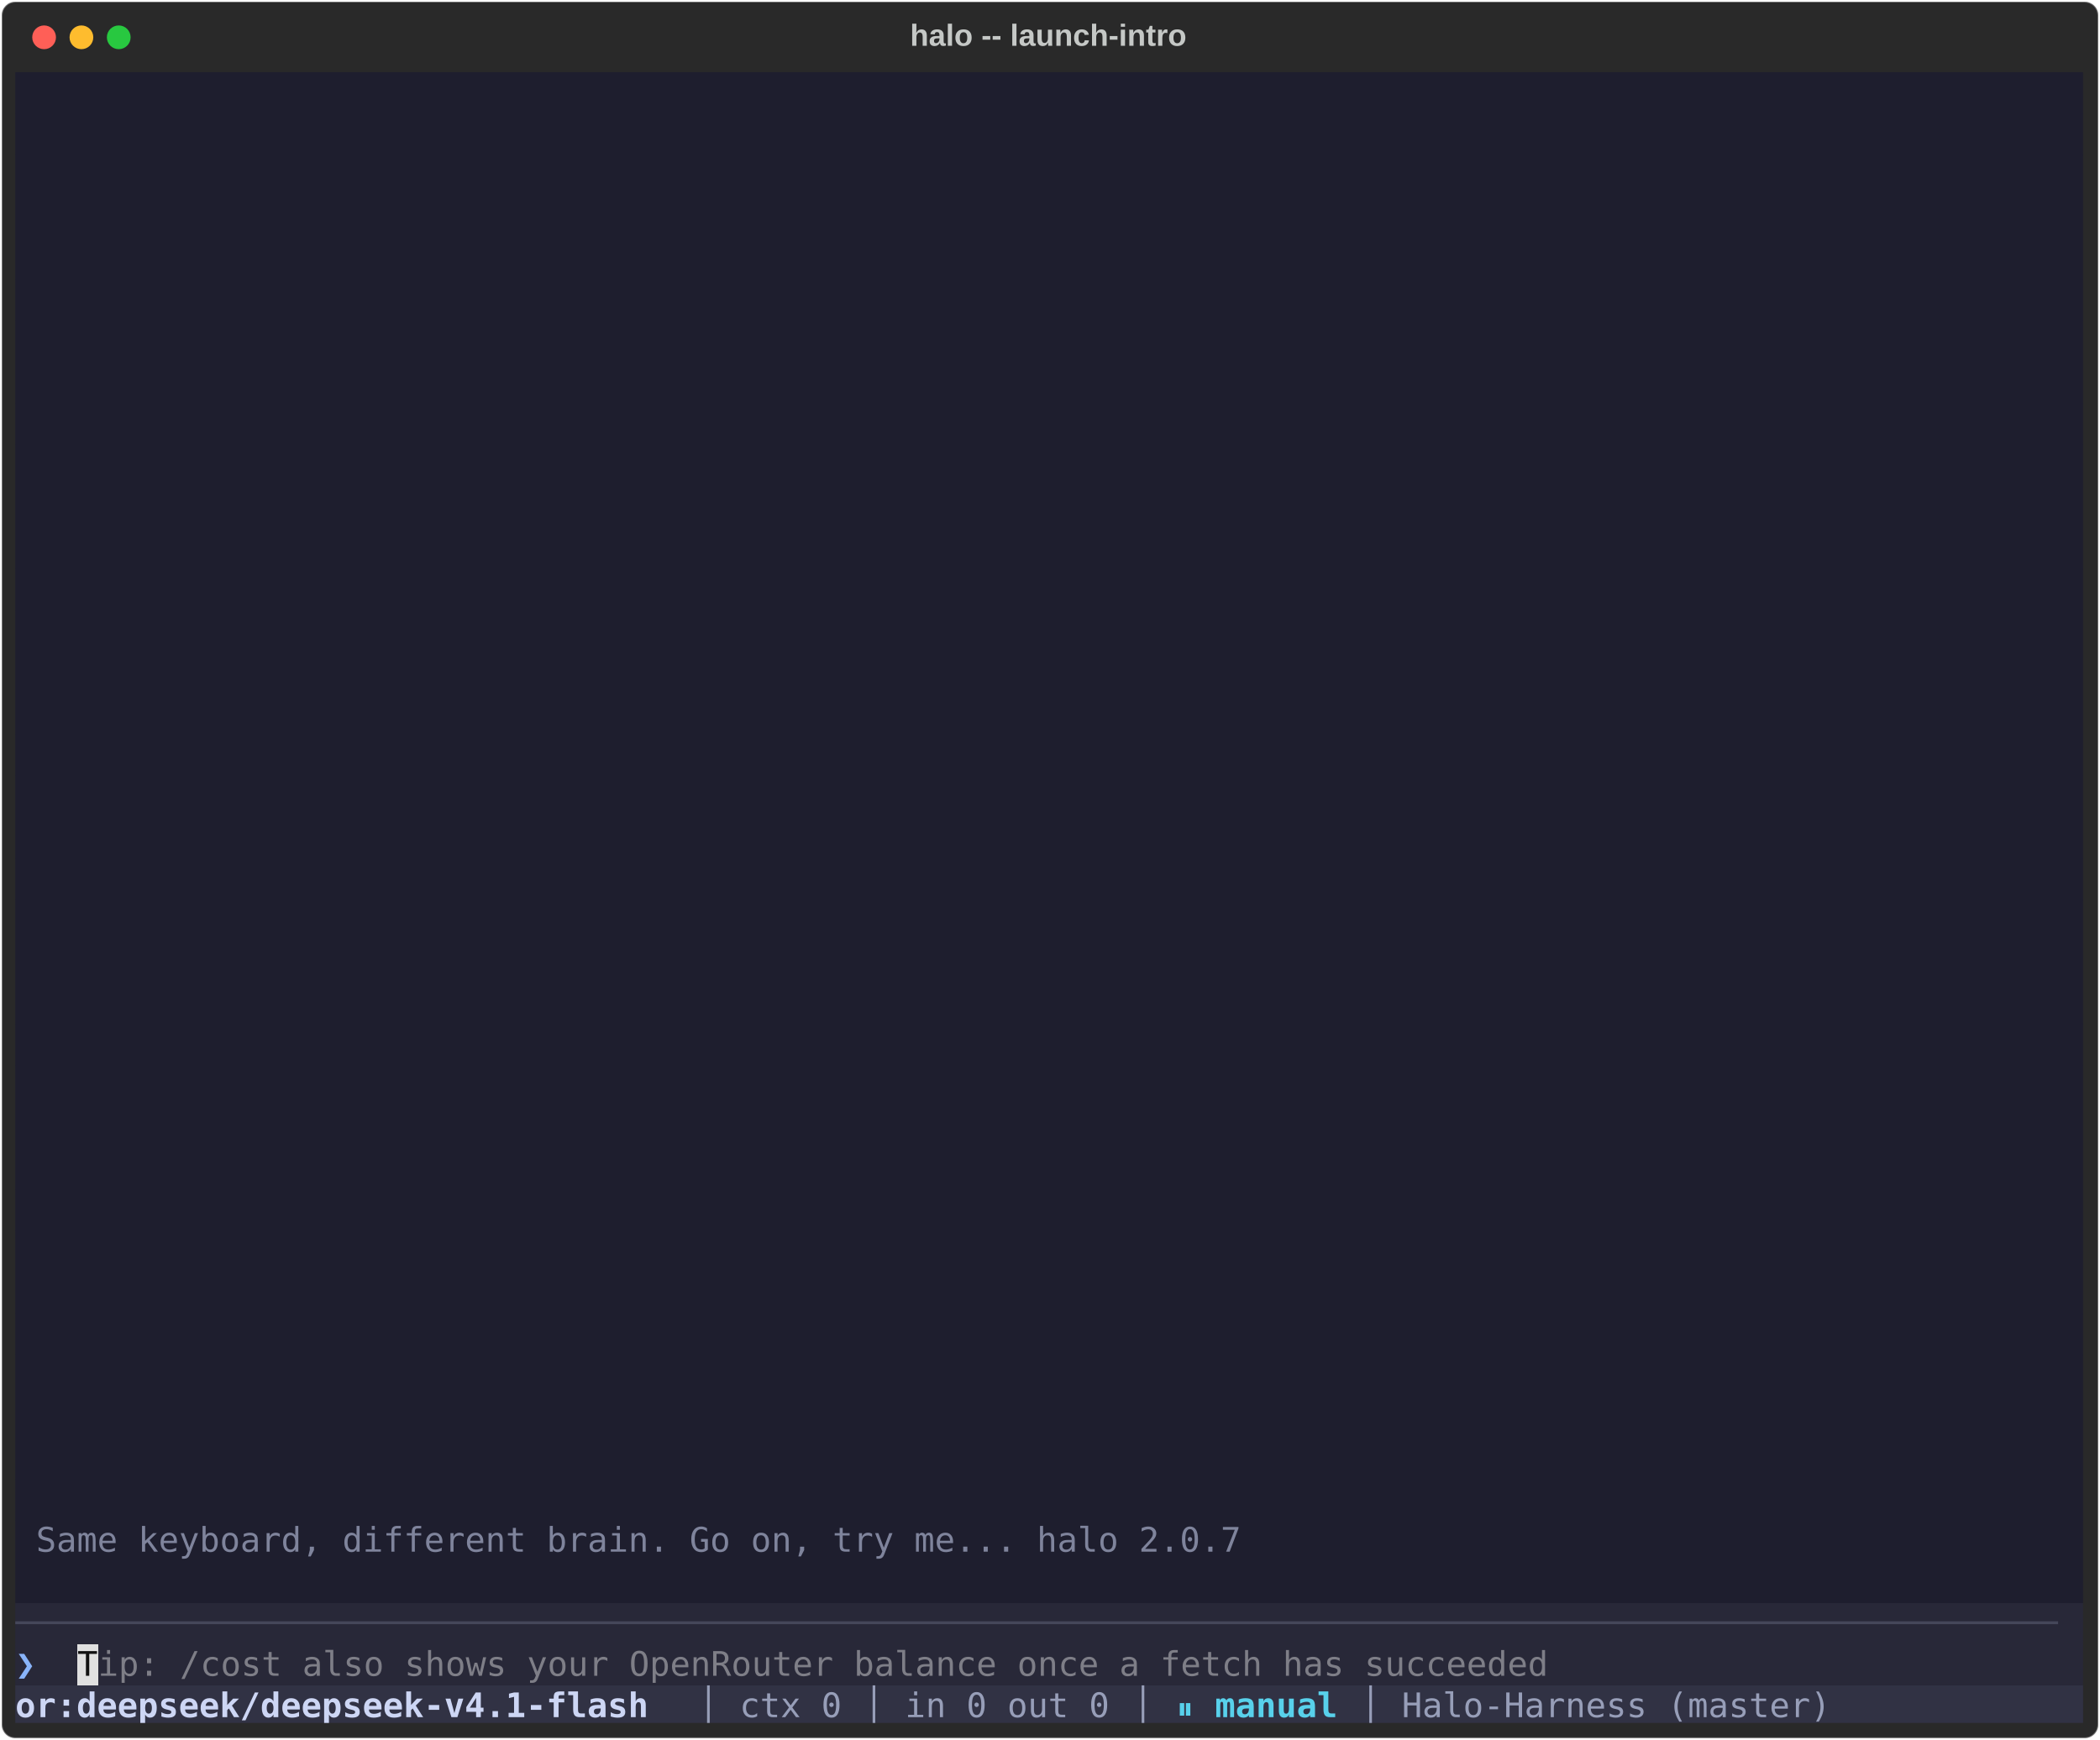
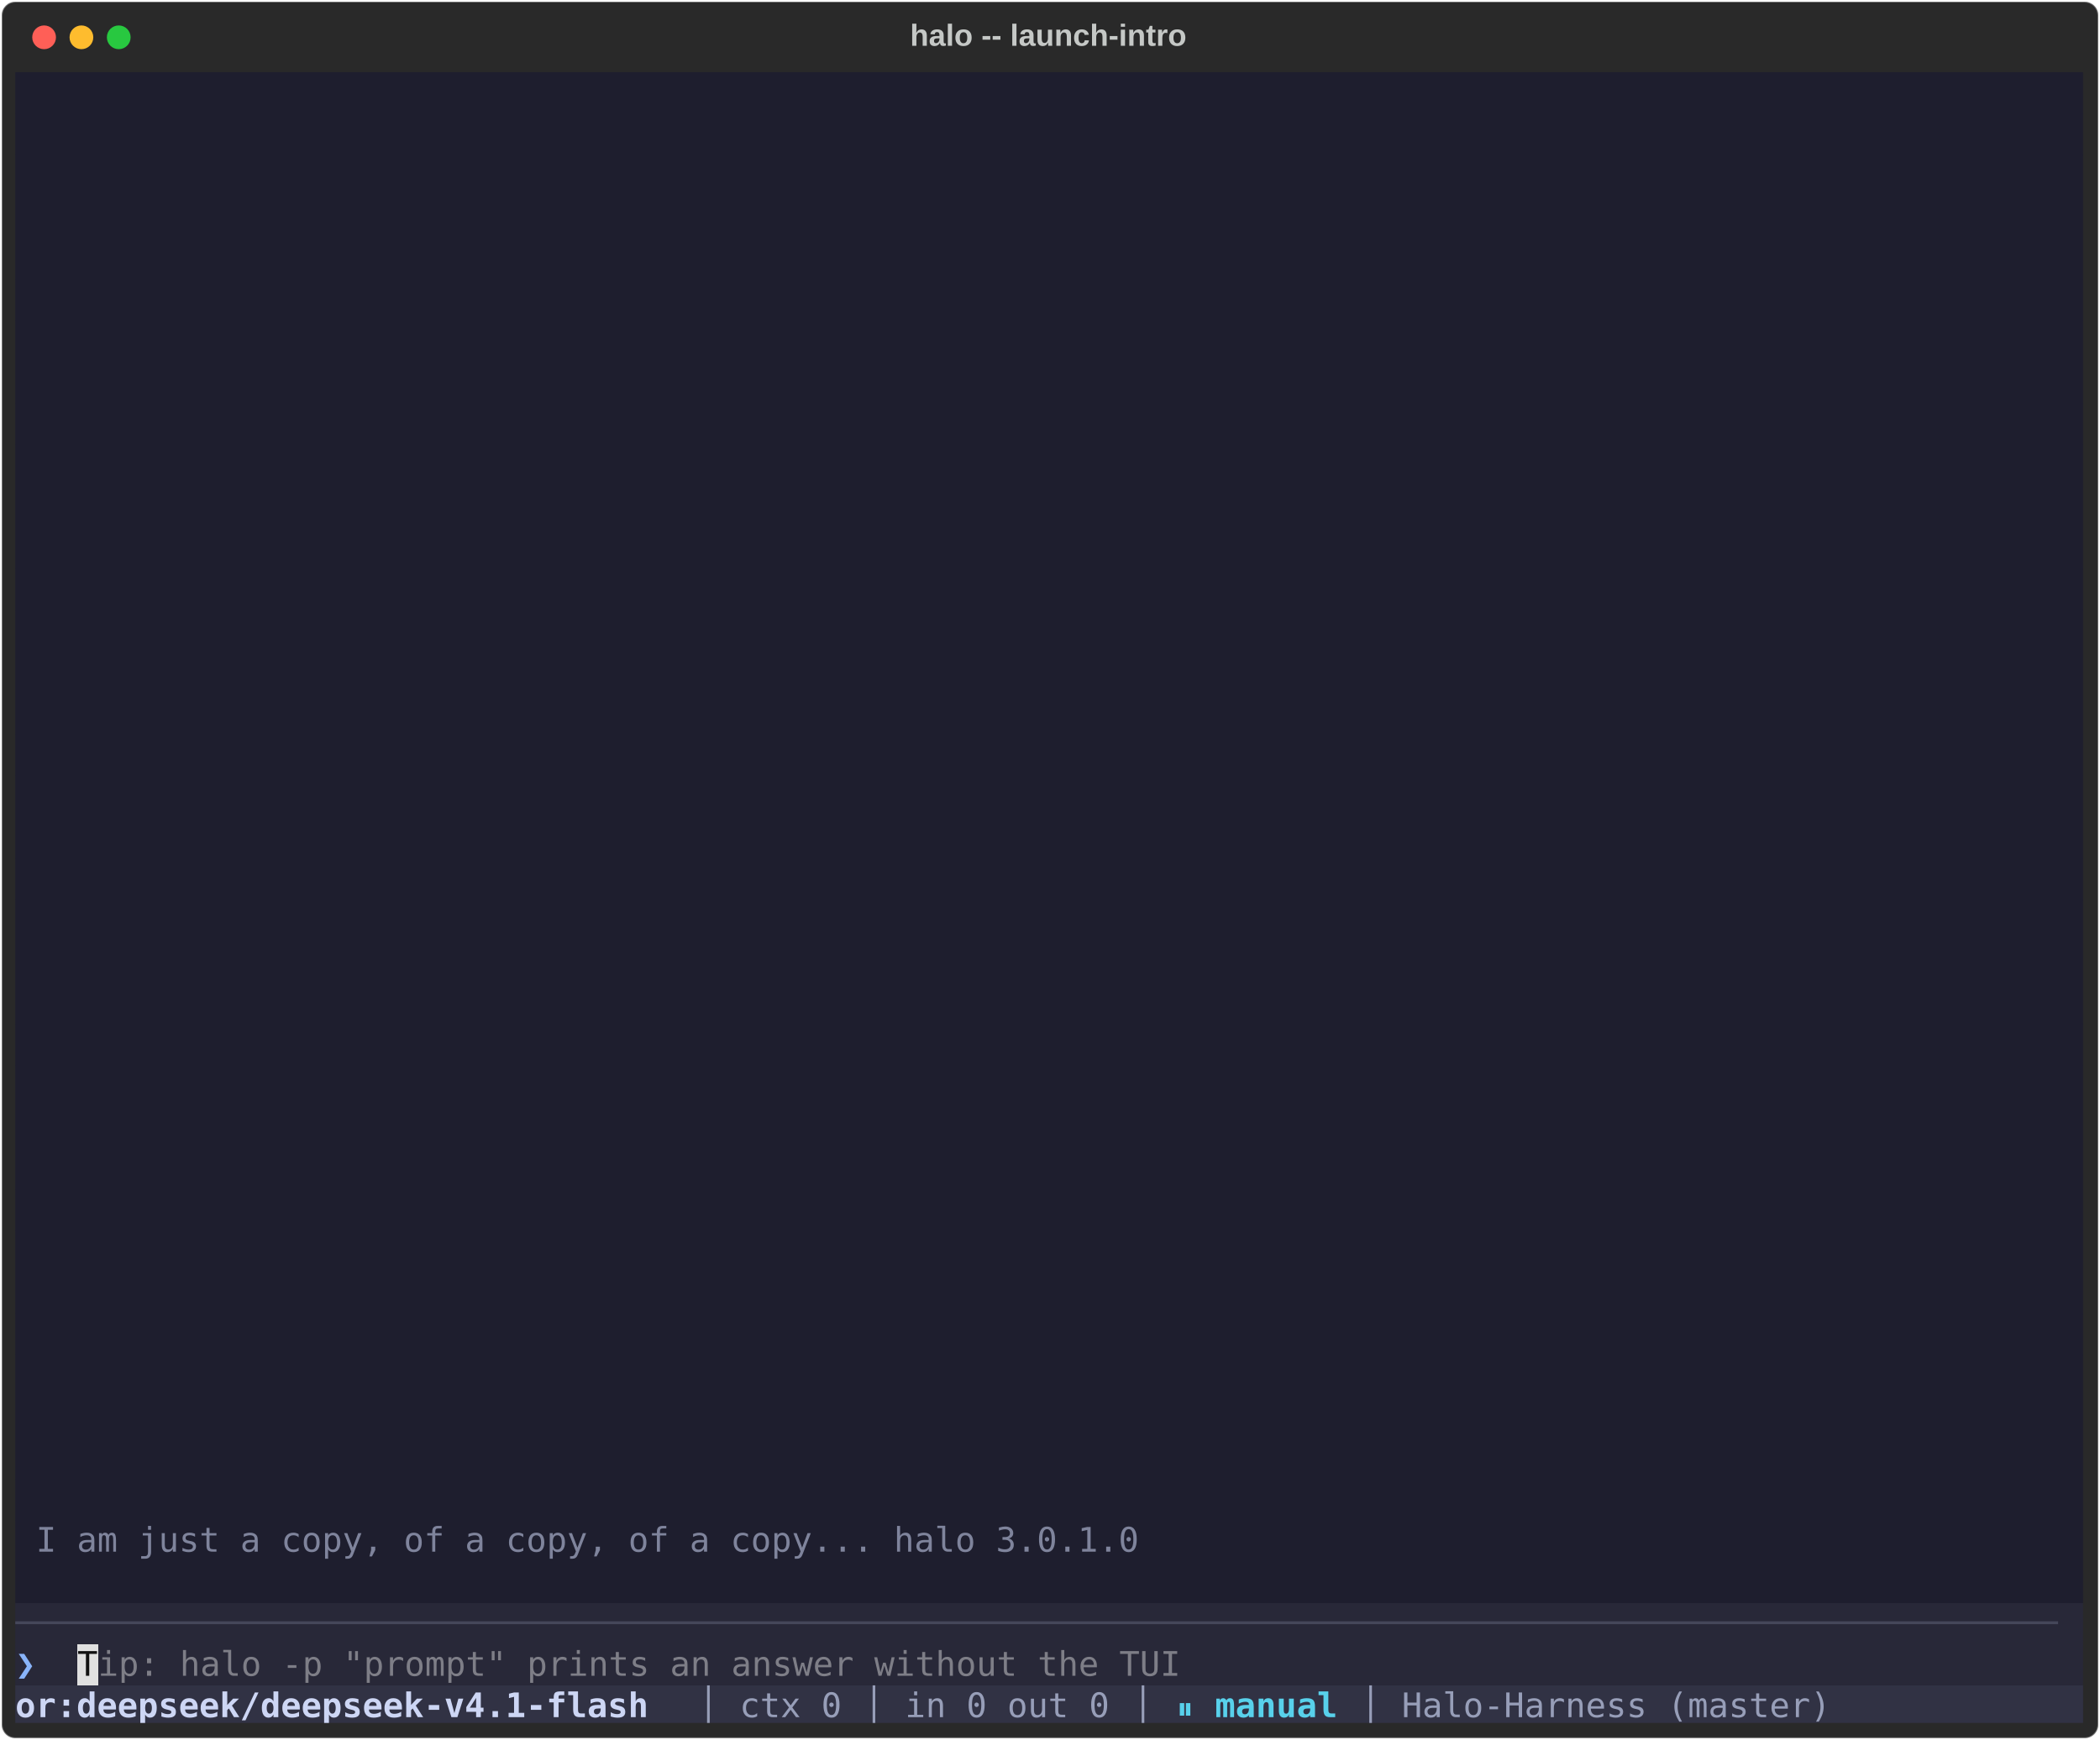
<svg xmlns="http://www.w3.org/2000/svg" class="rich-terminal" viewBox="0 0 1238 1026.0">
  <style>

    @font-face {
        font-family: "Fira Code";
        src: local("FiraCode-Regular"),
                url("https://cdnjs.cloudflare.com/ajax/libs/firacode/6.2.0/woff2/FiraCode-Regular.woff2") format("woff2"),
                url("https://cdnjs.cloudflare.com/ajax/libs/firacode/6.2.0/woff/FiraCode-Regular.woff") format("woff");
        font-style: normal;
        font-weight: 400;
    }
    @font-face {
        font-family: "Fira Code";
        src: local("FiraCode-Bold"),
                url("https://cdnjs.cloudflare.com/ajax/libs/firacode/6.2.0/woff2/FiraCode-Bold.woff2") format("woff2"),
                url("https://cdnjs.cloudflare.com/ajax/libs/firacode/6.2.0/woff/FiraCode-Bold.woff") format("woff");
        font-style: bold;
        font-weight: 700;
    }

-     .terminal-3513226079-matrix {
+     .terminal-2791869456-matrix {
        font-family: Fira Code, monospace;
        font-size: 20px;
        line-height: 24.4px;
        font-variant-east-asian: full-width;
    }

-     .terminal-3513226079-title {
+     .terminal-2791869456-title {
        font-size: 18px;
        font-weight: bold;
        font-family: arial;
    }

-     .terminal-3513226079-r1 { fill: #c5c8c6 }
- .terminal-3513226079-r2 { fill: #7f849c }
- .terminal-3513226079-r3 { fill: #45475a }
- .terminal-3513226079-r4 { fill: #89b4fa;font-weight: bold }
- .terminal-3513226079-r5 { fill: #121212 }
- .terminal-3513226079-r6 { fill: #7e7e87 }
- .terminal-3513226079-r7 { fill: #cdd6f4;font-weight: bold }
- .terminal-3513226079-r8 { fill: #979eb8 }
- .terminal-3513226079-r9 { fill: #58d1eb;font-weight: bold }
+     .terminal-2791869456-r1 { fill: #c5c8c6 }
+ .terminal-2791869456-r2 { fill: #7f849c }
+ .terminal-2791869456-r3 { fill: #45475a }
+ .terminal-2791869456-r4 { fill: #89b4fa;font-weight: bold }
+ .terminal-2791869456-r5 { fill: #121212 }
+ .terminal-2791869456-r6 { fill: #7e7e87 }
+ .terminal-2791869456-r7 { fill: #cdd6f4;font-weight: bold }
+ .terminal-2791869456-r8 { fill: #979eb8 }
+ .terminal-2791869456-r9 { fill: #58d1eb;font-weight: bold }
    </style>
  <defs>
-     <clipPath id="terminal-3513226079-clip-terminal">
+     <clipPath id="terminal-2791869456-clip-terminal">
      <rect x="0" y="0" width="1219.0" height="975.0" />
    </clipPath>
-     <clipPath id="terminal-3513226079-line-0">
+     <clipPath id="terminal-2791869456-line-0">
      <rect x="0" y="1.5" width="1220" height="24.65" />
    </clipPath>
-     <clipPath id="terminal-3513226079-line-1">
+     <clipPath id="terminal-2791869456-line-1">
      <rect x="0" y="25.9" width="1220" height="24.65" />
    </clipPath>
-     <clipPath id="terminal-3513226079-line-2">
+     <clipPath id="terminal-2791869456-line-2">
      <rect x="0" y="50.3" width="1220" height="24.65" />
    </clipPath>
-     <clipPath id="terminal-3513226079-line-3">
+     <clipPath id="terminal-2791869456-line-3">
      <rect x="0" y="74.7" width="1220" height="24.65" />
    </clipPath>
-     <clipPath id="terminal-3513226079-line-4">
+     <clipPath id="terminal-2791869456-line-4">
      <rect x="0" y="99.1" width="1220" height="24.65" />
    </clipPath>
-     <clipPath id="terminal-3513226079-line-5">
+     <clipPath id="terminal-2791869456-line-5">
      <rect x="0" y="123.5" width="1220" height="24.65" />
    </clipPath>
-     <clipPath id="terminal-3513226079-line-6">
+     <clipPath id="terminal-2791869456-line-6">
      <rect x="0" y="147.9" width="1220" height="24.65" />
    </clipPath>
-     <clipPath id="terminal-3513226079-line-7">
+     <clipPath id="terminal-2791869456-line-7">
      <rect x="0" y="172.3" width="1220" height="24.65" />
    </clipPath>
-     <clipPath id="terminal-3513226079-line-8">
+     <clipPath id="terminal-2791869456-line-8">
      <rect x="0" y="196.7" width="1220" height="24.65" />
    </clipPath>
-     <clipPath id="terminal-3513226079-line-9">
+     <clipPath id="terminal-2791869456-line-9">
      <rect x="0" y="221.1" width="1220" height="24.65" />
    </clipPath>
-     <clipPath id="terminal-3513226079-line-10">
+     <clipPath id="terminal-2791869456-line-10">
      <rect x="0" y="245.5" width="1220" height="24.65" />
    </clipPath>
-     <clipPath id="terminal-3513226079-line-11">
+     <clipPath id="terminal-2791869456-line-11">
      <rect x="0" y="269.9" width="1220" height="24.65" />
    </clipPath>
-     <clipPath id="terminal-3513226079-line-12">
+     <clipPath id="terminal-2791869456-line-12">
      <rect x="0" y="294.3" width="1220" height="24.65" />
    </clipPath>
-     <clipPath id="terminal-3513226079-line-13">
+     <clipPath id="terminal-2791869456-line-13">
      <rect x="0" y="318.7" width="1220" height="24.65" />
    </clipPath>
-     <clipPath id="terminal-3513226079-line-14">
+     <clipPath id="terminal-2791869456-line-14">
      <rect x="0" y="343.1" width="1220" height="24.65" />
    </clipPath>
-     <clipPath id="terminal-3513226079-line-15">
+     <clipPath id="terminal-2791869456-line-15">
      <rect x="0" y="367.5" width="1220" height="24.65" />
    </clipPath>
-     <clipPath id="terminal-3513226079-line-16">
+     <clipPath id="terminal-2791869456-line-16">
      <rect x="0" y="391.9" width="1220" height="24.65" />
    </clipPath>
-     <clipPath id="terminal-3513226079-line-17">
+     <clipPath id="terminal-2791869456-line-17">
      <rect x="0" y="416.3" width="1220" height="24.65" />
    </clipPath>
-     <clipPath id="terminal-3513226079-line-18">
+     <clipPath id="terminal-2791869456-line-18">
      <rect x="0" y="440.7" width="1220" height="24.65" />
    </clipPath>
-     <clipPath id="terminal-3513226079-line-19">
+     <clipPath id="terminal-2791869456-line-19">
      <rect x="0" y="465.1" width="1220" height="24.65" />
    </clipPath>
-     <clipPath id="terminal-3513226079-line-20">
+     <clipPath id="terminal-2791869456-line-20">
      <rect x="0" y="489.5" width="1220" height="24.65" />
    </clipPath>
-     <clipPath id="terminal-3513226079-line-21">
+     <clipPath id="terminal-2791869456-line-21">
      <rect x="0" y="513.9" width="1220" height="24.65" />
    </clipPath>
-     <clipPath id="terminal-3513226079-line-22">
+     <clipPath id="terminal-2791869456-line-22">
      <rect x="0" y="538.3" width="1220" height="24.65" />
    </clipPath>
-     <clipPath id="terminal-3513226079-line-23">
+     <clipPath id="terminal-2791869456-line-23">
      <rect x="0" y="562.7" width="1220" height="24.65" />
    </clipPath>
-     <clipPath id="terminal-3513226079-line-24">
+     <clipPath id="terminal-2791869456-line-24">
      <rect x="0" y="587.1" width="1220" height="24.65" />
    </clipPath>
-     <clipPath id="terminal-3513226079-line-25">
+     <clipPath id="terminal-2791869456-line-25">
      <rect x="0" y="611.5" width="1220" height="24.65" />
    </clipPath>
-     <clipPath id="terminal-3513226079-line-26">
+     <clipPath id="terminal-2791869456-line-26">
      <rect x="0" y="635.9" width="1220" height="24.65" />
    </clipPath>
-     <clipPath id="terminal-3513226079-line-27">
+     <clipPath id="terminal-2791869456-line-27">
      <rect x="0" y="660.3" width="1220" height="24.65" />
    </clipPath>
-     <clipPath id="terminal-3513226079-line-28">
+     <clipPath id="terminal-2791869456-line-28">
      <rect x="0" y="684.7" width="1220" height="24.65" />
    </clipPath>
-     <clipPath id="terminal-3513226079-line-29">
+     <clipPath id="terminal-2791869456-line-29">
      <rect x="0" y="709.1" width="1220" height="24.65" />
    </clipPath>
-     <clipPath id="terminal-3513226079-line-30">
+     <clipPath id="terminal-2791869456-line-30">
      <rect x="0" y="733.5" width="1220" height="24.65" />
    </clipPath>
-     <clipPath id="terminal-3513226079-line-31">
+     <clipPath id="terminal-2791869456-line-31">
      <rect x="0" y="757.9" width="1220" height="24.65" />
    </clipPath>
-     <clipPath id="terminal-3513226079-line-32">
+     <clipPath id="terminal-2791869456-line-32">
      <rect x="0" y="782.3" width="1220" height="24.65" />
    </clipPath>
-     <clipPath id="terminal-3513226079-line-33">
+     <clipPath id="terminal-2791869456-line-33">
      <rect x="0" y="806.7" width="1220" height="24.65" />
    </clipPath>
-     <clipPath id="terminal-3513226079-line-34">
+     <clipPath id="terminal-2791869456-line-34">
      <rect x="0" y="831.1" width="1220" height="24.65" />
    </clipPath>
-     <clipPath id="terminal-3513226079-line-35">
+     <clipPath id="terminal-2791869456-line-35">
      <rect x="0" y="855.5" width="1220" height="24.65" />
    </clipPath>
-     <clipPath id="terminal-3513226079-line-36">
+     <clipPath id="terminal-2791869456-line-36">
      <rect x="0" y="879.9" width="1220" height="24.65" />
    </clipPath>
-     <clipPath id="terminal-3513226079-line-37">
+     <clipPath id="terminal-2791869456-line-37">
      <rect x="0" y="904.3" width="1220" height="24.65" />
    </clipPath>
-     <clipPath id="terminal-3513226079-line-38">
+     <clipPath id="terminal-2791869456-line-38">
      <rect x="0" y="928.7" width="1220" height="24.65" />
    </clipPath>
  </defs>
  <rect fill="#292929" stroke="rgba(255,255,255,0.35)" stroke-width="1" x="1" y="1" width="1236" height="1024" rx="8" />
-   <text class="terminal-3513226079-title" fill="#c5c8c6" text-anchor="middle" x="618" y="27">halo -- launch-intro</text>
+   <text class="terminal-2791869456-title" fill="#c5c8c6" text-anchor="middle" x="618" y="27">halo -- launch-intro</text>
  <g transform="translate(26,22)">
    <circle cx="0" cy="0" r="7" fill="#ff5f57" />
    <circle cx="22" cy="0" r="7" fill="#febc2e" />
    <circle cx="44" cy="0" r="7" fill="#28c840" />
  </g>
-   <g transform="translate(9, 41)" clip-path="url(#terminal-3513226079-clip-terminal)">
+   <g transform="translate(9, 41)" clip-path="url(#terminal-2791869456-clip-terminal)">
    <rect fill="#1e1e2e" x="0" y="1.5" width="1220" height="24.65" shape-rendering="crispEdges" />
    <rect fill="#1e1e2e" x="0" y="25.9" width="1220" height="24.65" shape-rendering="crispEdges" />
    <rect fill="#1e1e2e" x="0" y="50.3" width="1220" height="24.65" shape-rendering="crispEdges" />
    <rect fill="#1e1e2e" x="0" y="74.7" width="1220" height="24.65" shape-rendering="crispEdges" />
    <rect fill="#1e1e2e" x="0" y="99.1" width="1220" height="24.65" shape-rendering="crispEdges" />
    <rect fill="#1e1e2e" x="0" y="123.5" width="1220" height="24.65" shape-rendering="crispEdges" />
    <rect fill="#1e1e2e" x="0" y="147.9" width="1220" height="24.65" shape-rendering="crispEdges" />
    <rect fill="#1e1e2e" x="0" y="172.3" width="1220" height="24.65" shape-rendering="crispEdges" />
    <rect fill="#1e1e2e" x="0" y="196.7" width="1220" height="24.65" shape-rendering="crispEdges" />
    <rect fill="#1e1e2e" x="0" y="221.1" width="1220" height="24.65" shape-rendering="crispEdges" />
    <rect fill="#1e1e2e" x="0" y="245.5" width="1220" height="24.65" shape-rendering="crispEdges" />
    <rect fill="#1e1e2e" x="0" y="269.9" width="1220" height="24.65" shape-rendering="crispEdges" />
    <rect fill="#1e1e2e" x="0" y="294.3" width="1220" height="24.65" shape-rendering="crispEdges" />
    <rect fill="#1e1e2e" x="0" y="318.7" width="1220" height="24.65" shape-rendering="crispEdges" />
    <rect fill="#1e1e2e" x="0" y="343.1" width="1220" height="24.65" shape-rendering="crispEdges" />
    <rect fill="#1e1e2e" x="0" y="367.5" width="1220" height="24.65" shape-rendering="crispEdges" />
    <rect fill="#1e1e2e" x="0" y="391.9" width="1220" height="24.65" shape-rendering="crispEdges" />
    <rect fill="#1e1e2e" x="0" y="416.3" width="1220" height="24.65" shape-rendering="crispEdges" />
    <rect fill="#1e1e2e" x="0" y="440.7" width="1220" height="24.65" shape-rendering="crispEdges" />
    <rect fill="#1e1e2e" x="0" y="465.1" width="1220" height="24.65" shape-rendering="crispEdges" />
    <rect fill="#1e1e2e" x="0" y="489.5" width="1220" height="24.65" shape-rendering="crispEdges" />
    <rect fill="#1e1e2e" x="0" y="513.9" width="1220" height="24.65" shape-rendering="crispEdges" />
    <rect fill="#1e1e2e" x="0" y="538.3" width="1220" height="24.65" shape-rendering="crispEdges" />
    <rect fill="#1e1e2e" x="0" y="562.7" width="1220" height="24.65" shape-rendering="crispEdges" />
    <rect fill="#1e1e2e" x="0" y="587.1" width="1220" height="24.65" shape-rendering="crispEdges" />
    <rect fill="#1e1e2e" x="0" y="611.5" width="1220" height="24.65" shape-rendering="crispEdges" />
    <rect fill="#1e1e2e" x="0" y="635.9" width="1220" height="24.65" shape-rendering="crispEdges" />
    <rect fill="#1e1e2e" x="0" y="660.3" width="1220" height="24.65" shape-rendering="crispEdges" />
    <rect fill="#1e1e2e" x="0" y="684.7" width="1220" height="24.65" shape-rendering="crispEdges" />
    <rect fill="#1e1e2e" x="0" y="709.1" width="1220" height="24.65" shape-rendering="crispEdges" />
    <rect fill="#1e1e2e" x="0" y="733.5" width="1220" height="24.65" shape-rendering="crispEdges" />
    <rect fill="#1e1e2e" x="0" y="757.9" width="1220" height="24.65" shape-rendering="crispEdges" />
    <rect fill="#1e1e2e" x="0" y="782.3" width="1220" height="24.65" shape-rendering="crispEdges" />
    <rect fill="#1e1e2e" x="0" y="806.7" width="1220" height="24.65" shape-rendering="crispEdges" />
    <rect fill="#1e1e2e" x="0" y="831.1" width="1220" height="24.65" shape-rendering="crispEdges" />
    <rect fill="#1e1e2e" x="0" y="855.5" width="12.2" height="24.65" shape-rendering="crispEdges" />
-     <rect fill="#1e1e2e" x="12.2" y="855.5" width="719.8" height="24.65" shape-rendering="crispEdges" />
-     <rect fill="#1e1e2e" x="732" y="855.5" width="488" height="24.65" shape-rendering="crispEdges" />
+     <rect fill="#1e1e2e" x="12.2" y="855.5" width="658.8" height="24.65" shape-rendering="crispEdges" />
+     <rect fill="#1e1e2e" x="671" y="855.5" width="549" height="24.65" shape-rendering="crispEdges" />
    <rect fill="#1e1e2e" x="0" y="879.9" width="1220" height="24.65" shape-rendering="crispEdges" />
    <rect fill="#282838" x="0" y="904.3" width="1220" height="24.65" shape-rendering="crispEdges" />
    <rect fill="#282838" x="0" y="928.7" width="12.2" height="24.65" shape-rendering="crispEdges" />
    <rect fill="#282838" x="12.2" y="928.7" width="12.2" height="24.65" shape-rendering="crispEdges" />
    <rect fill="#282838" x="24.4" y="928.7" width="12.2" height="24.65" shape-rendering="crispEdges" />
    <rect fill="#e0e0e0" x="36.6" y="928.7" width="12.2" height="24.65" shape-rendering="crispEdges" />
-     <rect fill="#282838" x="48.8" y="928.7" width="866.2" height="24.65" shape-rendering="crispEdges" />
-     <rect fill="#282838" x="915" y="928.7" width="305" height="24.65" shape-rendering="crispEdges" />
+     <rect fill="#282838" x="48.8" y="928.7" width="646.6" height="24.65" shape-rendering="crispEdges" />
+     <rect fill="#282838" x="695.4" y="928.7" width="524.6" height="24.65" shape-rendering="crispEdges" />
    <rect fill="#313244" x="0" y="953.1" width="402.6" height="24.65" shape-rendering="crispEdges" />
    <rect fill="#313244" x="402.6" y="953.1" width="24.4" height="24.65" shape-rendering="crispEdges" />
    <rect fill="#313244" x="427" y="953.1" width="73.2" height="24.65" shape-rendering="crispEdges" />
    <rect fill="#313244" x="500.2" y="953.1" width="24.4" height="24.65" shape-rendering="crispEdges" />
    <rect fill="#313244" x="524.6" y="953.1" width="134.2" height="24.65" shape-rendering="crispEdges" />
    <rect fill="#313244" x="658.8" y="953.1" width="24.4" height="24.65" shape-rendering="crispEdges" />
    <rect fill="#313244" x="683.2" y="953.1" width="109.8" height="24.65" shape-rendering="crispEdges" />
    <rect fill="#313244" x="793" y="953.1" width="24.4" height="24.65" shape-rendering="crispEdges" />
    <rect fill="#313244" x="817.4" y="953.1" width="268.4" height="24.65" shape-rendering="crispEdges" />
    <rect fill="#313244" x="1085.8" y="953.1" width="134.2" height="24.65" shape-rendering="crispEdges" />
-     <g class="terminal-3513226079-matrix">
-       <text class="terminal-3513226079-r1" x="1220" y="20" textLength="12.2" clip-path="url(#terminal-3513226079-line-0)">
- </text>
-       <text class="terminal-3513226079-r1" x="1220" y="44.4" textLength="12.2" clip-path="url(#terminal-3513226079-line-1)">
- </text>
-       <text class="terminal-3513226079-r1" x="1220" y="68.8" textLength="12.2" clip-path="url(#terminal-3513226079-line-2)">
- </text>
-       <text class="terminal-3513226079-r1" x="1220" y="93.2" textLength="12.2" clip-path="url(#terminal-3513226079-line-3)">
- </text>
-       <text class="terminal-3513226079-r1" x="1220" y="117.6" textLength="12.2" clip-path="url(#terminal-3513226079-line-4)">
- </text>
-       <text class="terminal-3513226079-r1" x="1220" y="142" textLength="12.2" clip-path="url(#terminal-3513226079-line-5)">
- </text>
-       <text class="terminal-3513226079-r1" x="1220" y="166.4" textLength="12.2" clip-path="url(#terminal-3513226079-line-6)">
- </text>
-       <text class="terminal-3513226079-r1" x="1220" y="190.8" textLength="12.2" clip-path="url(#terminal-3513226079-line-7)">
- </text>
-       <text class="terminal-3513226079-r1" x="1220" y="215.2" textLength="12.2" clip-path="url(#terminal-3513226079-line-8)">
- </text>
-       <text class="terminal-3513226079-r1" x="1220" y="239.6" textLength="12.2" clip-path="url(#terminal-3513226079-line-9)">
- </text>
-       <text class="terminal-3513226079-r1" x="1220" y="264" textLength="12.2" clip-path="url(#terminal-3513226079-line-10)">
- </text>
-       <text class="terminal-3513226079-r1" x="1220" y="288.4" textLength="12.2" clip-path="url(#terminal-3513226079-line-11)">
- </text>
-       <text class="terminal-3513226079-r1" x="1220" y="312.8" textLength="12.2" clip-path="url(#terminal-3513226079-line-12)">
- </text>
-       <text class="terminal-3513226079-r1" x="1220" y="337.2" textLength="12.2" clip-path="url(#terminal-3513226079-line-13)">
- </text>
-       <text class="terminal-3513226079-r1" x="1220" y="361.6" textLength="12.2" clip-path="url(#terminal-3513226079-line-14)">
- </text>
-       <text class="terminal-3513226079-r1" x="1220" y="386" textLength="12.2" clip-path="url(#terminal-3513226079-line-15)">
- </text>
-       <text class="terminal-3513226079-r1" x="1220" y="410.4" textLength="12.2" clip-path="url(#terminal-3513226079-line-16)">
- </text>
-       <text class="terminal-3513226079-r1" x="1220" y="434.8" textLength="12.2" clip-path="url(#terminal-3513226079-line-17)">
- </text>
-       <text class="terminal-3513226079-r1" x="1220" y="459.2" textLength="12.2" clip-path="url(#terminal-3513226079-line-18)">
- </text>
-       <text class="terminal-3513226079-r1" x="1220" y="483.6" textLength="12.2" clip-path="url(#terminal-3513226079-line-19)">
- </text>
-       <text class="terminal-3513226079-r1" x="1220" y="508" textLength="12.2" clip-path="url(#terminal-3513226079-line-20)">
- </text>
-       <text class="terminal-3513226079-r1" x="1220" y="532.4" textLength="12.2" clip-path="url(#terminal-3513226079-line-21)">
- </text>
-       <text class="terminal-3513226079-r1" x="1220" y="556.8" textLength="12.2" clip-path="url(#terminal-3513226079-line-22)">
- </text>
-       <text class="terminal-3513226079-r1" x="1220" y="581.2" textLength="12.2" clip-path="url(#terminal-3513226079-line-23)">
- </text>
-       <text class="terminal-3513226079-r1" x="1220" y="605.6" textLength="12.2" clip-path="url(#terminal-3513226079-line-24)">
- </text>
-       <text class="terminal-3513226079-r1" x="1220" y="630" textLength="12.2" clip-path="url(#terminal-3513226079-line-25)">
- </text>
-       <text class="terminal-3513226079-r1" x="1220" y="654.4" textLength="12.2" clip-path="url(#terminal-3513226079-line-26)">
- </text>
-       <text class="terminal-3513226079-r1" x="1220" y="678.8" textLength="12.2" clip-path="url(#terminal-3513226079-line-27)">
- </text>
-       <text class="terminal-3513226079-r1" x="1220" y="703.2" textLength="12.2" clip-path="url(#terminal-3513226079-line-28)">
- </text>
-       <text class="terminal-3513226079-r1" x="1220" y="727.6" textLength="12.2" clip-path="url(#terminal-3513226079-line-29)">
- </text>
-       <text class="terminal-3513226079-r1" x="1220" y="752" textLength="12.2" clip-path="url(#terminal-3513226079-line-30)">
- </text>
-       <text class="terminal-3513226079-r1" x="1220" y="776.4" textLength="12.2" clip-path="url(#terminal-3513226079-line-31)">
- </text>
-       <text class="terminal-3513226079-r1" x="1220" y="800.8" textLength="12.2" clip-path="url(#terminal-3513226079-line-32)">
- </text>
-       <text class="terminal-3513226079-r1" x="1220" y="825.2" textLength="12.2" clip-path="url(#terminal-3513226079-line-33)">
- </text>
-       <text class="terminal-3513226079-r1" x="1220" y="849.6" textLength="12.2" clip-path="url(#terminal-3513226079-line-34)">
- </text>
-       <text class="terminal-3513226079-r2" x="12.2" y="874" textLength="719.8" clip-path="url(#terminal-3513226079-line-35)">Same keyboard, different brain. Go on, try me... halo 2.0.7</text>
-       <text class="terminal-3513226079-r1" x="1220" y="874" textLength="12.2" clip-path="url(#terminal-3513226079-line-35)">
- </text>
-       <text class="terminal-3513226079-r1" x="1220" y="898.4" textLength="12.2" clip-path="url(#terminal-3513226079-line-36)">
- </text>
-       <text class="terminal-3513226079-r3" x="0" y="922.8" textLength="1220" clip-path="url(#terminal-3513226079-line-37)">────────────────────────────────────────────────────────────────────────────────────────────────────</text>
-       <text class="terminal-3513226079-r1" x="1220" y="922.8" textLength="12.2" clip-path="url(#terminal-3513226079-line-37)">
- </text>
-       <text class="terminal-3513226079-r4" x="0" y="947.2" textLength="12.2" clip-path="url(#terminal-3513226079-line-38)">❯</text>
-       <text class="terminal-3513226079-r5" x="36.6" y="947.2" textLength="12.2" clip-path="url(#terminal-3513226079-line-38)">T</text>
-       <text class="terminal-3513226079-r6" x="48.8" y="947.2" textLength="866.2" clip-path="url(#terminal-3513226079-line-38)">ip: /cost also shows your OpenRouter balance once a fetch has succeeded</text>
-       <text class="terminal-3513226079-r1" x="1220" y="947.2" textLength="12.2" clip-path="url(#terminal-3513226079-line-38)">
- </text>
-       <text class="terminal-3513226079-r7" x="0" y="971.6" textLength="402.6" clip-path="url(#terminal-3513226079-line-39)"> or:deepseek/deepseek-v4.1-flash </text>
-       <text class="terminal-3513226079-r8" x="402.6" y="971.6" textLength="24.4" clip-path="url(#terminal-3513226079-line-39)">│ </text>
-       <text class="terminal-3513226079-r8" x="427" y="971.6" textLength="73.2" clip-path="url(#terminal-3513226079-line-39)">ctx 0 </text>
-       <text class="terminal-3513226079-r8" x="500.2" y="971.6" textLength="24.4" clip-path="url(#terminal-3513226079-line-39)">│ </text>
-       <text class="terminal-3513226079-r8" x="524.6" y="971.6" textLength="134.2" clip-path="url(#terminal-3513226079-line-39)">in 0 out 0 </text>
-       <text class="terminal-3513226079-r8" x="658.8" y="971.6" textLength="24.4" clip-path="url(#terminal-3513226079-line-39)">│ </text>
-       <text class="terminal-3513226079-r9" x="683.2" y="971.6" textLength="109.8" clip-path="url(#terminal-3513226079-line-39)">⏸ manual </text>
-       <text class="terminal-3513226079-r8" x="793" y="971.6" textLength="24.4" clip-path="url(#terminal-3513226079-line-39)">│ </text>
-       <text class="terminal-3513226079-r8" x="817.4" y="971.6" textLength="268.4" clip-path="url(#terminal-3513226079-line-39)">Halo-Harness (master) </text>
+     <g class="terminal-2791869456-matrix">
+       <text class="terminal-2791869456-r1" x="1220" y="20" textLength="12.2" clip-path="url(#terminal-2791869456-line-0)">
+ </text>
+       <text class="terminal-2791869456-r1" x="1220" y="44.4" textLength="12.2" clip-path="url(#terminal-2791869456-line-1)">
+ </text>
+       <text class="terminal-2791869456-r1" x="1220" y="68.8" textLength="12.2" clip-path="url(#terminal-2791869456-line-2)">
+ </text>
+       <text class="terminal-2791869456-r1" x="1220" y="93.2" textLength="12.2" clip-path="url(#terminal-2791869456-line-3)">
+ </text>
+       <text class="terminal-2791869456-r1" x="1220" y="117.6" textLength="12.2" clip-path="url(#terminal-2791869456-line-4)">
+ </text>
+       <text class="terminal-2791869456-r1" x="1220" y="142" textLength="12.2" clip-path="url(#terminal-2791869456-line-5)">
+ </text>
+       <text class="terminal-2791869456-r1" x="1220" y="166.4" textLength="12.2" clip-path="url(#terminal-2791869456-line-6)">
+ </text>
+       <text class="terminal-2791869456-r1" x="1220" y="190.8" textLength="12.2" clip-path="url(#terminal-2791869456-line-7)">
+ </text>
+       <text class="terminal-2791869456-r1" x="1220" y="215.2" textLength="12.2" clip-path="url(#terminal-2791869456-line-8)">
+ </text>
+       <text class="terminal-2791869456-r1" x="1220" y="239.6" textLength="12.2" clip-path="url(#terminal-2791869456-line-9)">
+ </text>
+       <text class="terminal-2791869456-r1" x="1220" y="264" textLength="12.2" clip-path="url(#terminal-2791869456-line-10)">
+ </text>
+       <text class="terminal-2791869456-r1" x="1220" y="288.4" textLength="12.2" clip-path="url(#terminal-2791869456-line-11)">
+ </text>
+       <text class="terminal-2791869456-r1" x="1220" y="312.8" textLength="12.2" clip-path="url(#terminal-2791869456-line-12)">
+ </text>
+       <text class="terminal-2791869456-r1" x="1220" y="337.2" textLength="12.2" clip-path="url(#terminal-2791869456-line-13)">
+ </text>
+       <text class="terminal-2791869456-r1" x="1220" y="361.6" textLength="12.2" clip-path="url(#terminal-2791869456-line-14)">
+ </text>
+       <text class="terminal-2791869456-r1" x="1220" y="386" textLength="12.2" clip-path="url(#terminal-2791869456-line-15)">
+ </text>
+       <text class="terminal-2791869456-r1" x="1220" y="410.4" textLength="12.2" clip-path="url(#terminal-2791869456-line-16)">
+ </text>
+       <text class="terminal-2791869456-r1" x="1220" y="434.8" textLength="12.2" clip-path="url(#terminal-2791869456-line-17)">
+ </text>
+       <text class="terminal-2791869456-r1" x="1220" y="459.2" textLength="12.2" clip-path="url(#terminal-2791869456-line-18)">
+ </text>
+       <text class="terminal-2791869456-r1" x="1220" y="483.6" textLength="12.2" clip-path="url(#terminal-2791869456-line-19)">
+ </text>
+       <text class="terminal-2791869456-r1" x="1220" y="508" textLength="12.2" clip-path="url(#terminal-2791869456-line-20)">
+ </text>
+       <text class="terminal-2791869456-r1" x="1220" y="532.4" textLength="12.2" clip-path="url(#terminal-2791869456-line-21)">
+ </text>
+       <text class="terminal-2791869456-r1" x="1220" y="556.8" textLength="12.2" clip-path="url(#terminal-2791869456-line-22)">
+ </text>
+       <text class="terminal-2791869456-r1" x="1220" y="581.2" textLength="12.2" clip-path="url(#terminal-2791869456-line-23)">
+ </text>
+       <text class="terminal-2791869456-r1" x="1220" y="605.6" textLength="12.2" clip-path="url(#terminal-2791869456-line-24)">
+ </text>
+       <text class="terminal-2791869456-r1" x="1220" y="630" textLength="12.2" clip-path="url(#terminal-2791869456-line-25)">
+ </text>
+       <text class="terminal-2791869456-r1" x="1220" y="654.4" textLength="12.2" clip-path="url(#terminal-2791869456-line-26)">
+ </text>
+       <text class="terminal-2791869456-r1" x="1220" y="678.8" textLength="12.2" clip-path="url(#terminal-2791869456-line-27)">
+ </text>
+       <text class="terminal-2791869456-r1" x="1220" y="703.2" textLength="12.2" clip-path="url(#terminal-2791869456-line-28)">
+ </text>
+       <text class="terminal-2791869456-r1" x="1220" y="727.6" textLength="12.2" clip-path="url(#terminal-2791869456-line-29)">
+ </text>
+       <text class="terminal-2791869456-r1" x="1220" y="752" textLength="12.2" clip-path="url(#terminal-2791869456-line-30)">
+ </text>
+       <text class="terminal-2791869456-r1" x="1220" y="776.4" textLength="12.2" clip-path="url(#terminal-2791869456-line-31)">
+ </text>
+       <text class="terminal-2791869456-r1" x="1220" y="800.8" textLength="12.2" clip-path="url(#terminal-2791869456-line-32)">
+ </text>
+       <text class="terminal-2791869456-r1" x="1220" y="825.2" textLength="12.2" clip-path="url(#terminal-2791869456-line-33)">
+ </text>
+       <text class="terminal-2791869456-r1" x="1220" y="849.6" textLength="12.2" clip-path="url(#terminal-2791869456-line-34)">
+ </text>
+       <text class="terminal-2791869456-r2" x="12.2" y="874" textLength="658.8" clip-path="url(#terminal-2791869456-line-35)">I am just a copy, of a copy, of a copy... halo 3.0.1.0</text>
+       <text class="terminal-2791869456-r1" x="1220" y="874" textLength="12.2" clip-path="url(#terminal-2791869456-line-35)">
+ </text>
+       <text class="terminal-2791869456-r1" x="1220" y="898.4" textLength="12.2" clip-path="url(#terminal-2791869456-line-36)">
+ </text>
+       <text class="terminal-2791869456-r3" x="0" y="922.8" textLength="1220" clip-path="url(#terminal-2791869456-line-37)">────────────────────────────────────────────────────────────────────────────────────────────────────</text>
+       <text class="terminal-2791869456-r1" x="1220" y="922.8" textLength="12.2" clip-path="url(#terminal-2791869456-line-37)">
+ </text>
+       <text class="terminal-2791869456-r4" x="0" y="947.2" textLength="12.2" clip-path="url(#terminal-2791869456-line-38)">❯</text>
+       <text class="terminal-2791869456-r5" x="36.6" y="947.2" textLength="12.2" clip-path="url(#terminal-2791869456-line-38)">T</text>
+       <text class="terminal-2791869456-r6" x="48.8" y="947.2" textLength="646.6" clip-path="url(#terminal-2791869456-line-38)">ip: halo -p "prompt" prints an answer without the TUI</text>
+       <text class="terminal-2791869456-r1" x="1220" y="947.2" textLength="12.2" clip-path="url(#terminal-2791869456-line-38)">
+ </text>
+       <text class="terminal-2791869456-r7" x="0" y="971.6" textLength="402.6" clip-path="url(#terminal-2791869456-line-39)"> or:deepseek/deepseek-v4.1-flash </text>
+       <text class="terminal-2791869456-r8" x="402.6" y="971.6" textLength="24.4" clip-path="url(#terminal-2791869456-line-39)">│ </text>
+       <text class="terminal-2791869456-r8" x="427" y="971.6" textLength="73.2" clip-path="url(#terminal-2791869456-line-39)">ctx 0 </text>
+       <text class="terminal-2791869456-r8" x="500.2" y="971.6" textLength="24.4" clip-path="url(#terminal-2791869456-line-39)">│ </text>
+       <text class="terminal-2791869456-r8" x="524.6" y="971.6" textLength="134.2" clip-path="url(#terminal-2791869456-line-39)">in 0 out 0 </text>
+       <text class="terminal-2791869456-r8" x="658.8" y="971.6" textLength="24.4" clip-path="url(#terminal-2791869456-line-39)">│ </text>
+       <text class="terminal-2791869456-r9" x="683.2" y="971.6" textLength="109.8" clip-path="url(#terminal-2791869456-line-39)">⏸ manual </text>
+       <text class="terminal-2791869456-r8" x="793" y="971.6" textLength="24.4" clip-path="url(#terminal-2791869456-line-39)">│ </text>
+       <text class="terminal-2791869456-r8" x="817.4" y="971.6" textLength="268.4" clip-path="url(#terminal-2791869456-line-39)">Halo-Harness (master) </text>
    </g>
  </g>
</svg>
